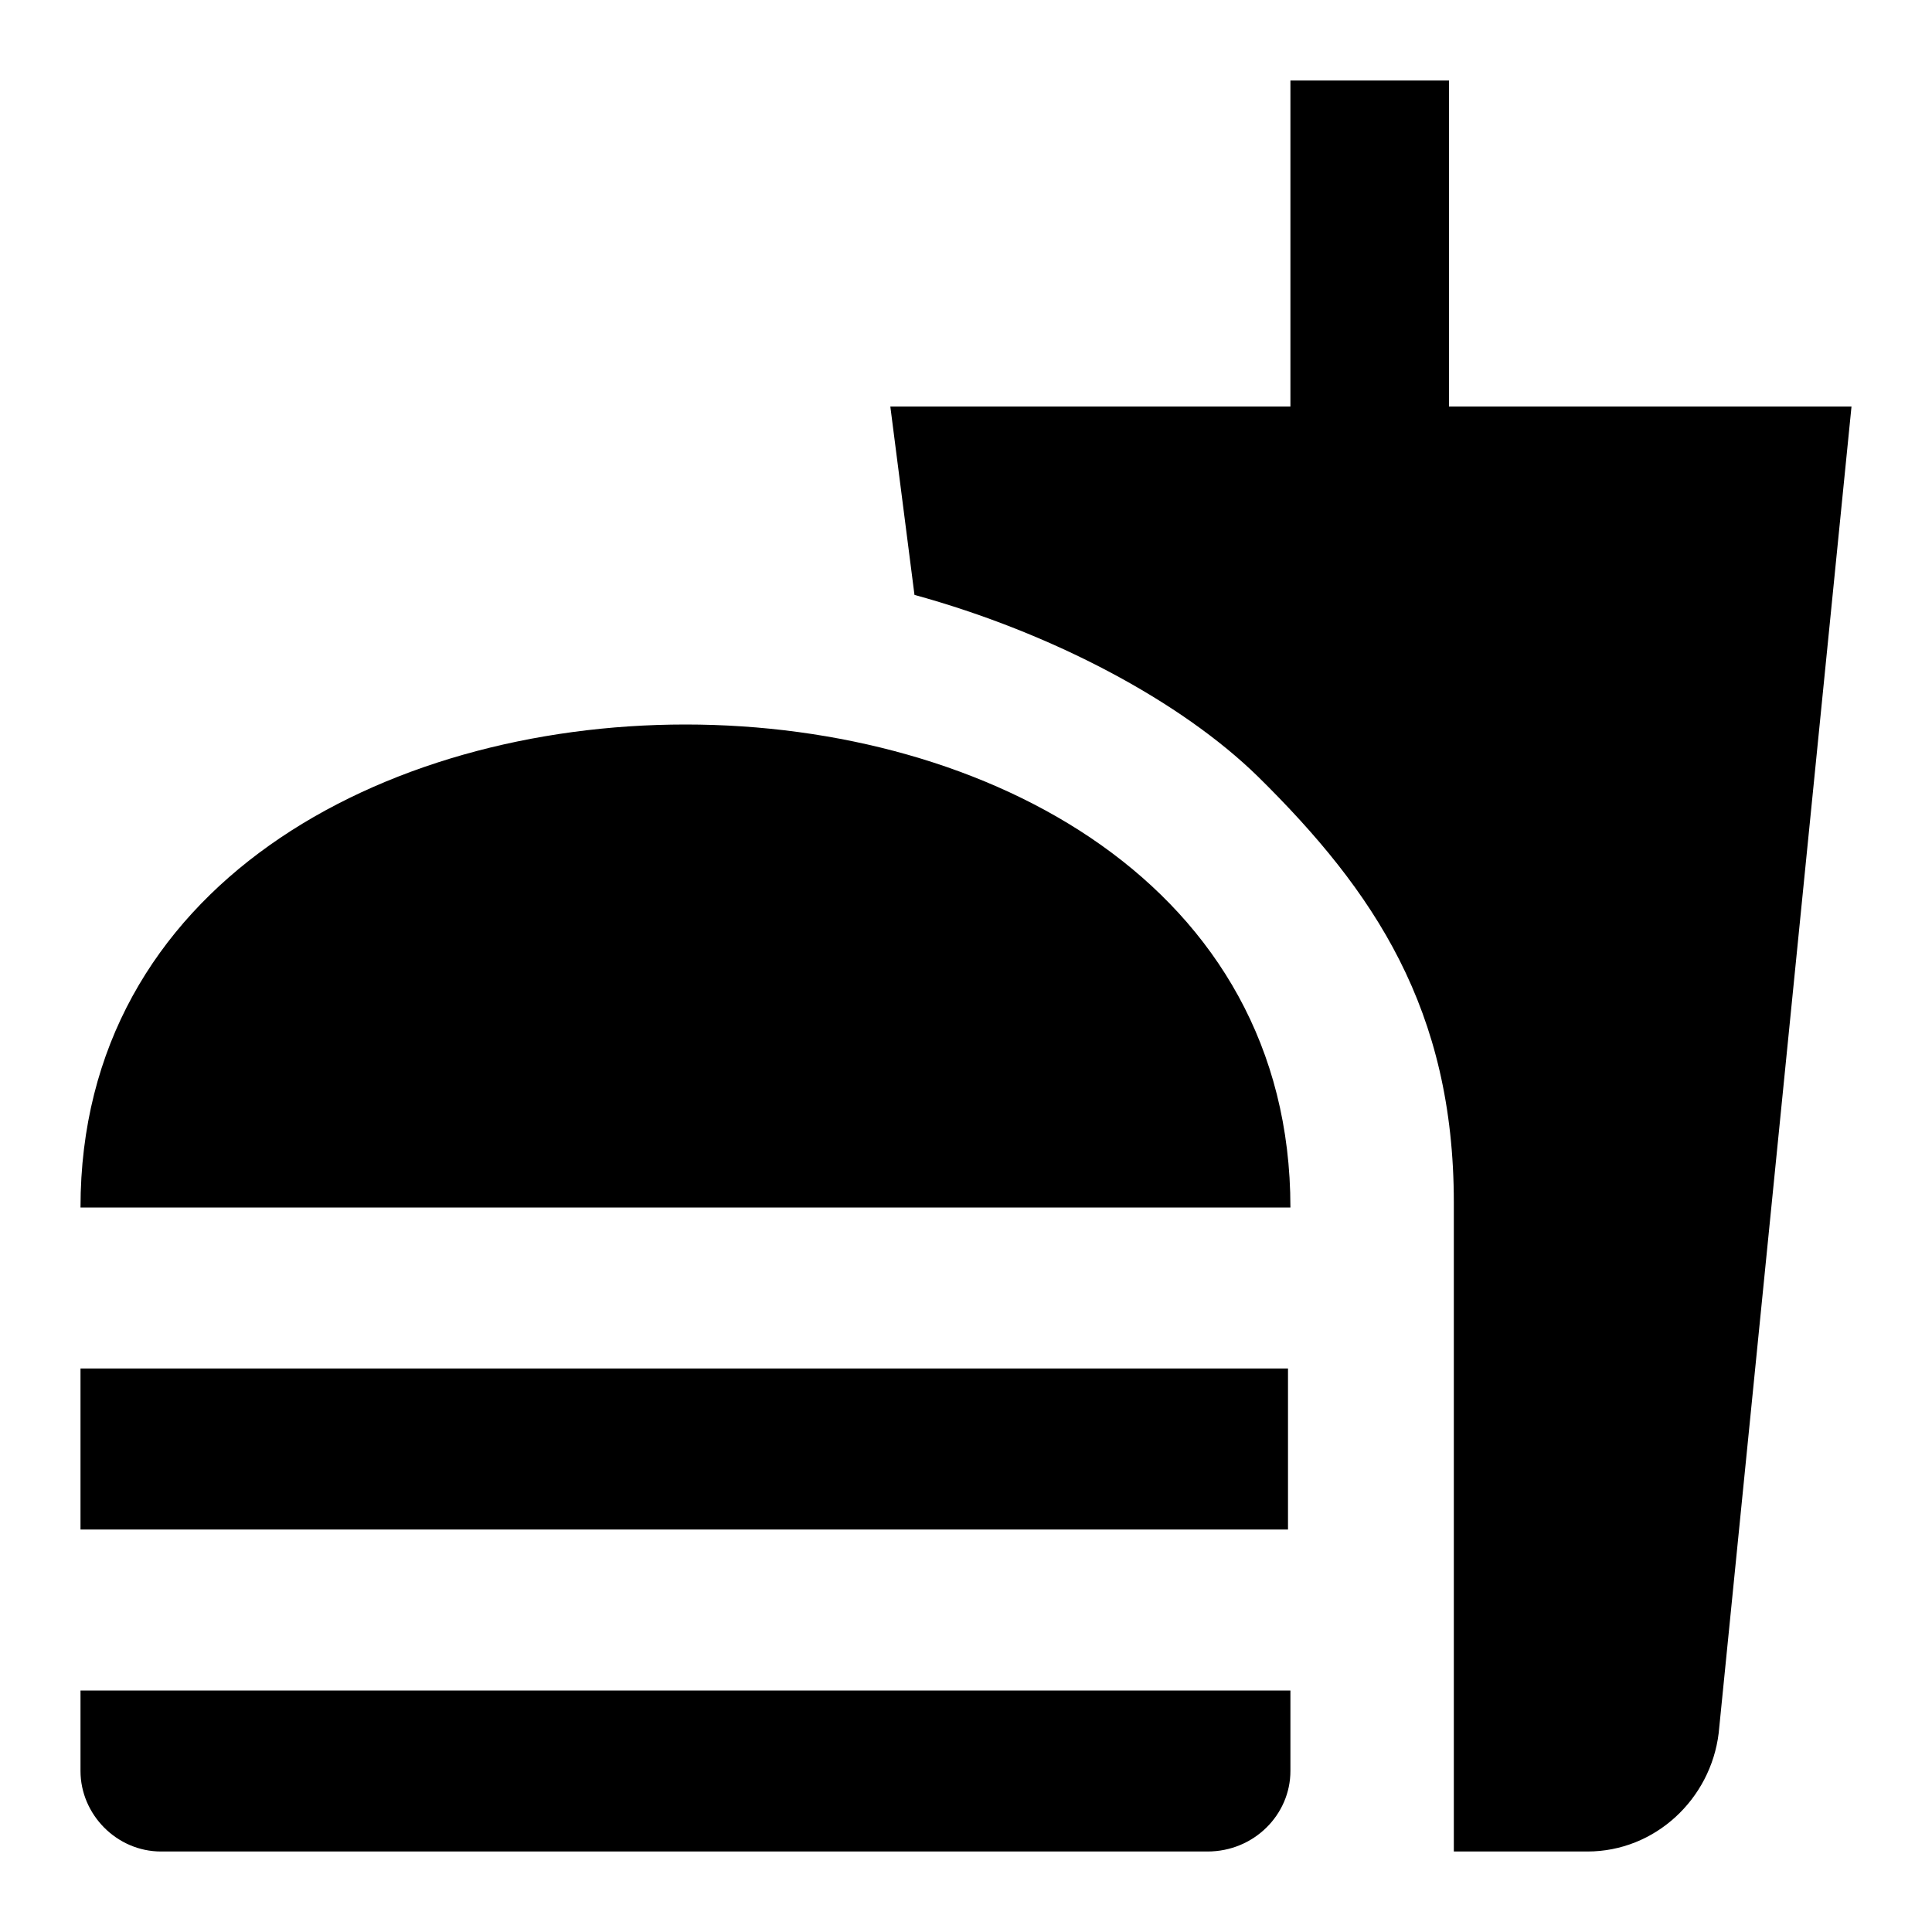
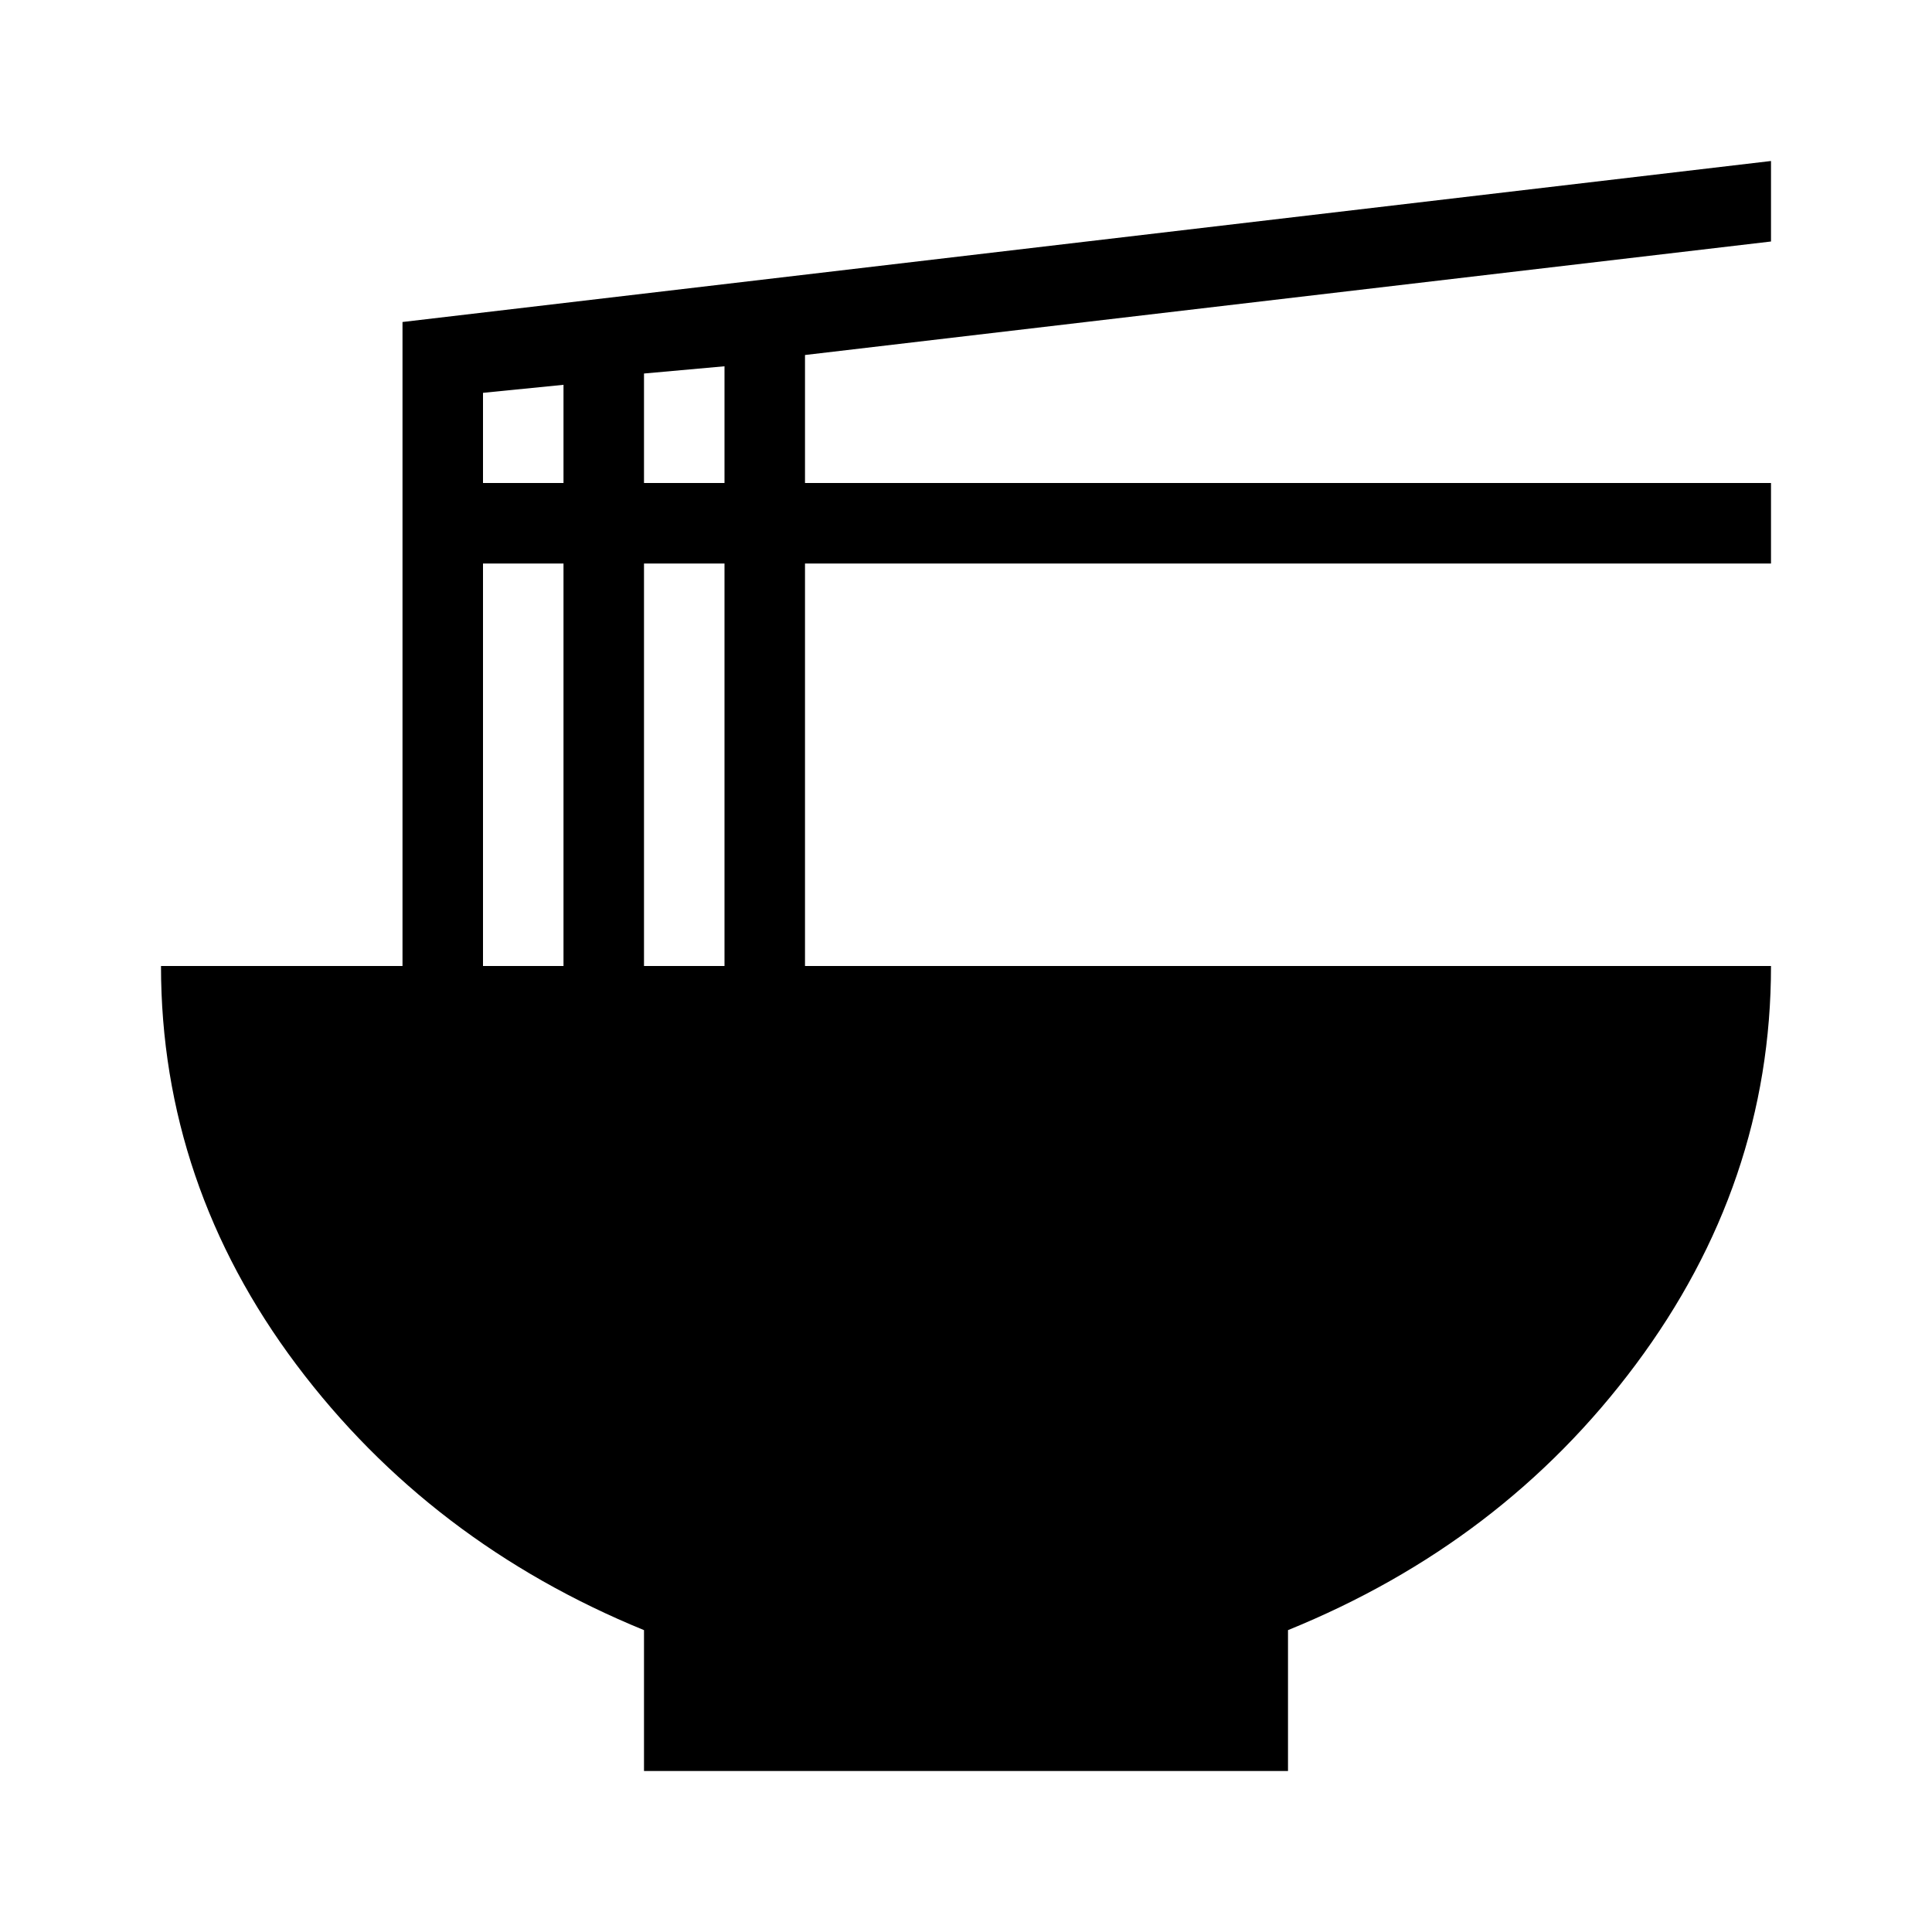
<svg xmlns="http://www.w3.org/2000/svg" viewBox="0 0 24 24">
-   <path d="M18.06 23H19.72C20.56 23 21.25 22.35 21.35 21.53L23 5.05H18V1H16.03V5.05H11.06L11.36 7.39C13.07 7.86 14.67 8.71 15.63 9.65C17.07 11.07 18.06 12.54 18.06 14.94V23M1 22V21H16.03V22C16.03 22.54 15.58 23 15 23H2C1.45 23 1 22.54 1 22M16.03 15C16.03 7 1 7 1 15H16.03M1 17H16V19H1V17Z" />
+   <path d="M22 3L10 4.41V6H22V7H10V12H22C22 13.81 21.43 15.46 20.32 16.95S17.77 19.53 16 20.25V22H8V20.25C6.24 19.53 4.79 18.43 3.68 16.95S2 13.81 2 12H5V4L22 2V3M6 4.88V6H7V4.78L6 4.88M6 7V12H7V7H6M9 12V7H8V12H9M9 6V4.55L8 4.64V6H9Z" />
</svg>
